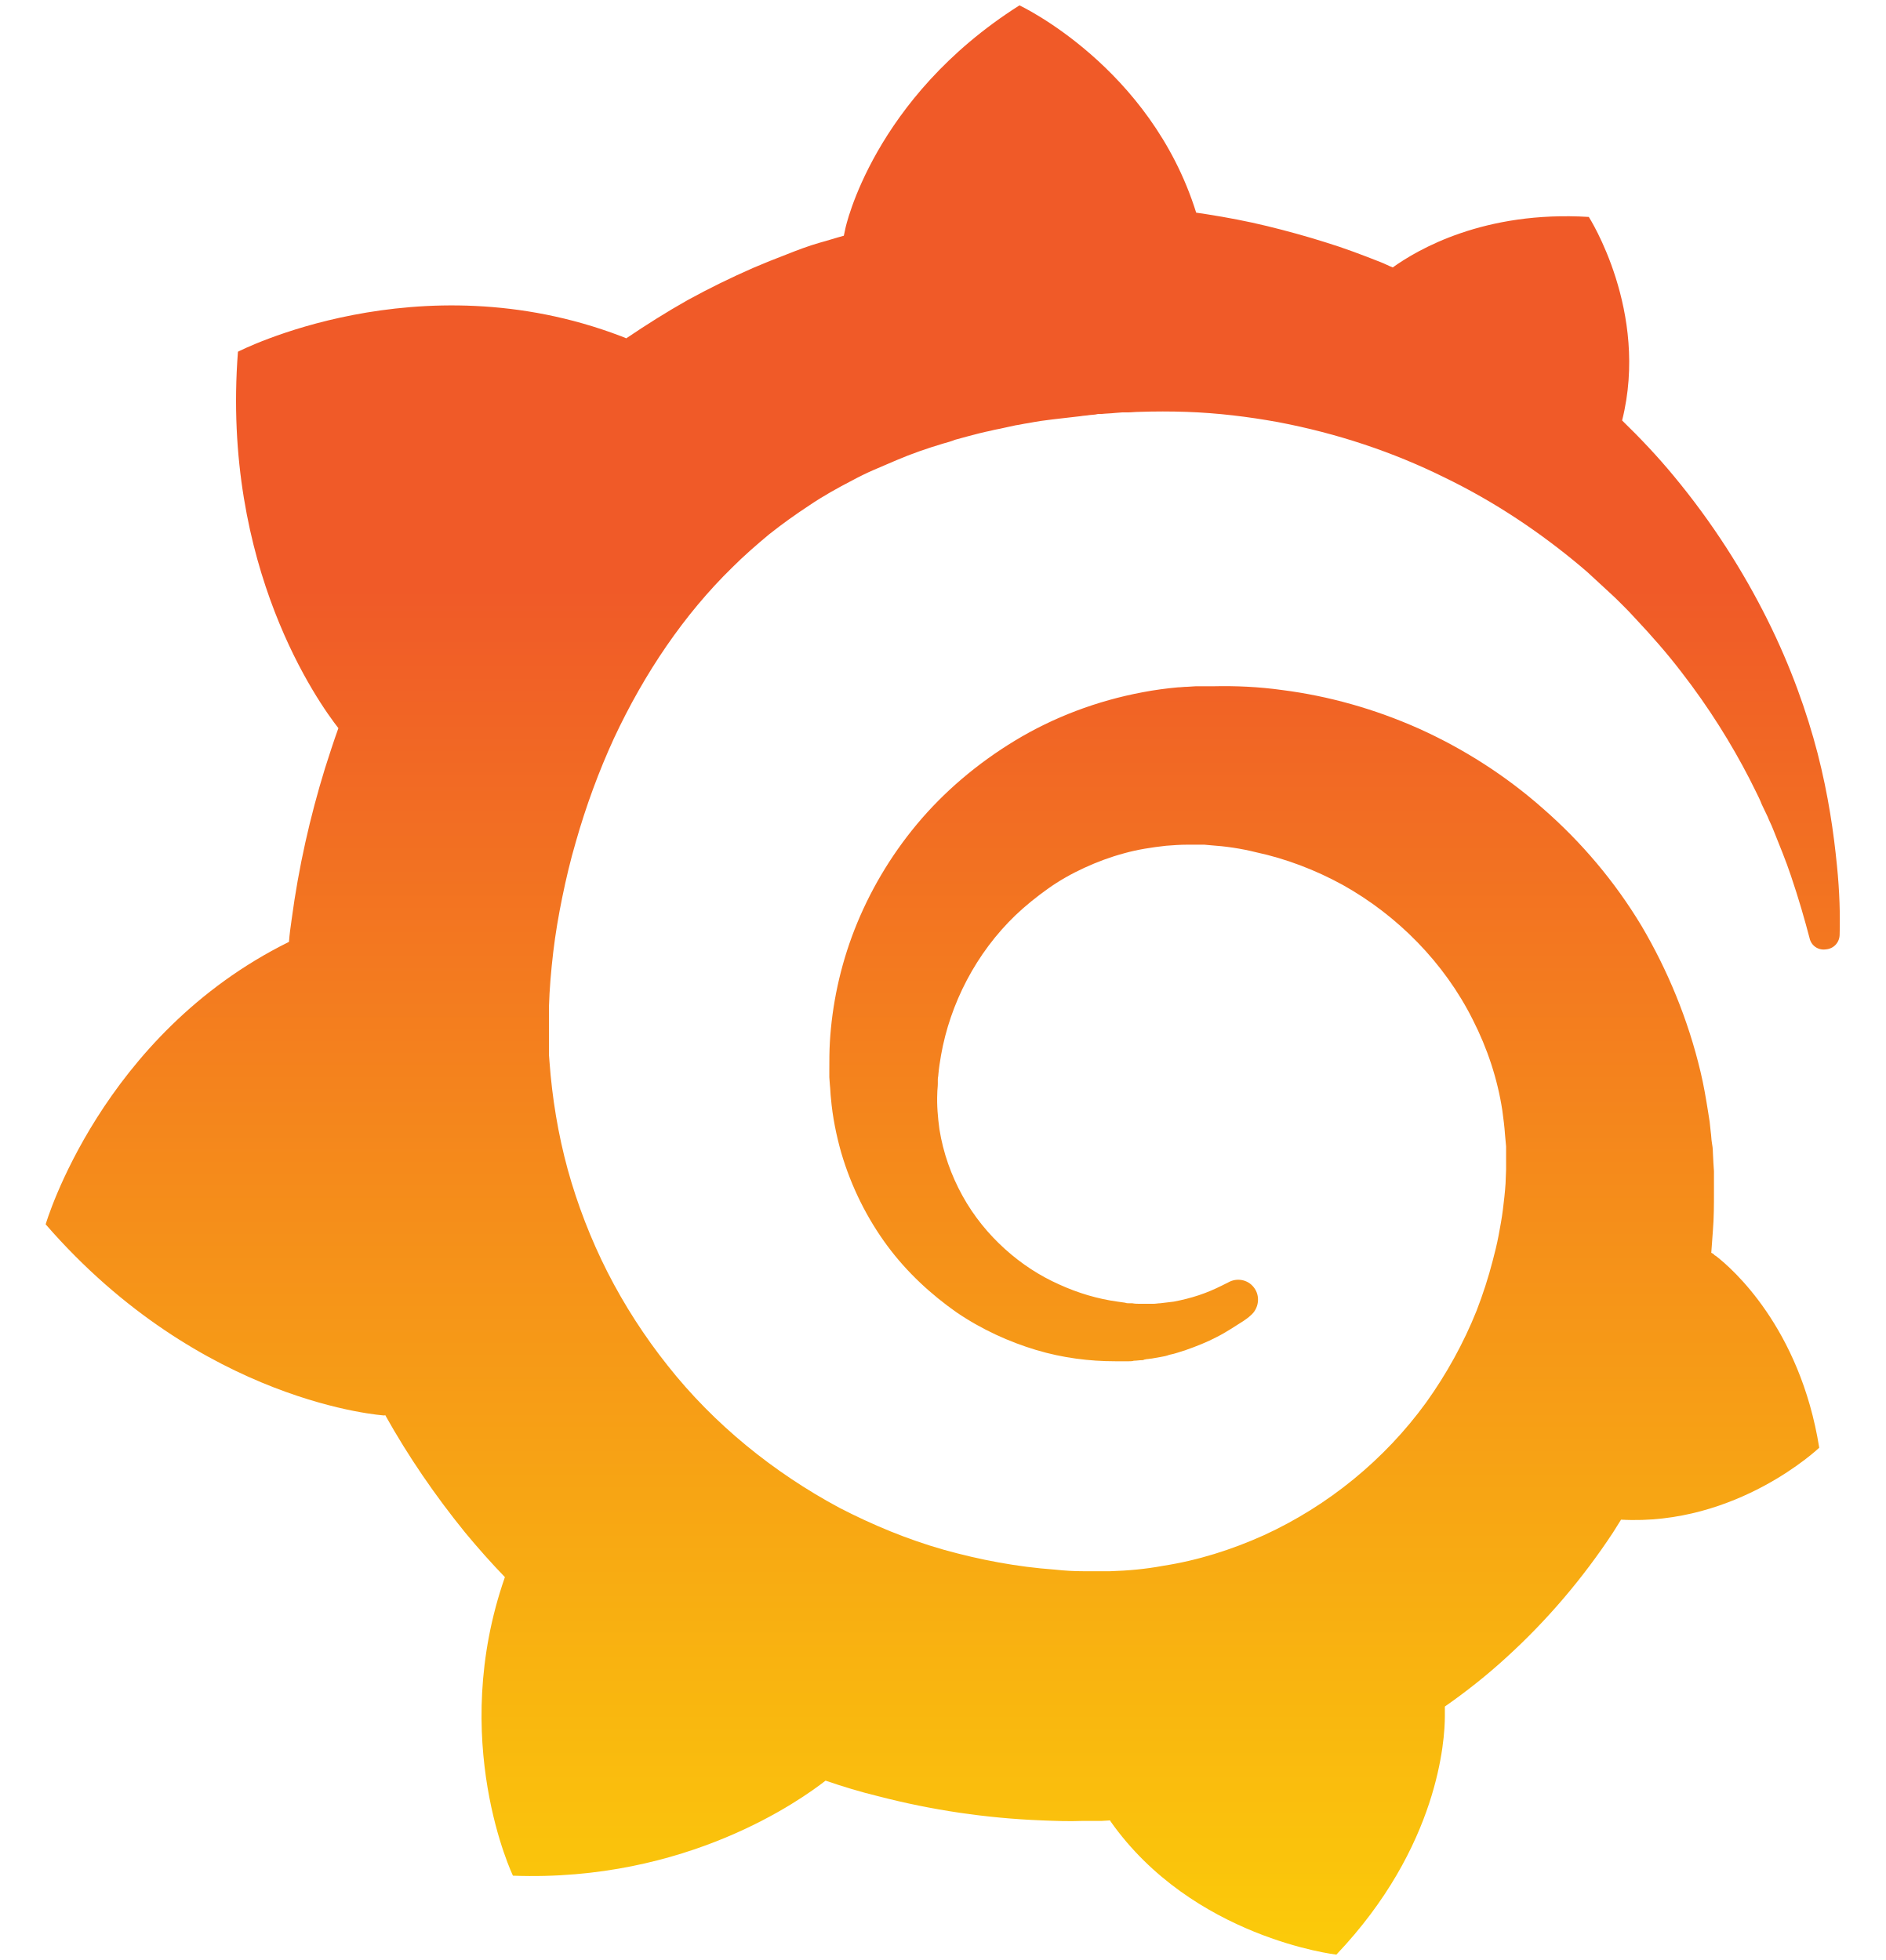
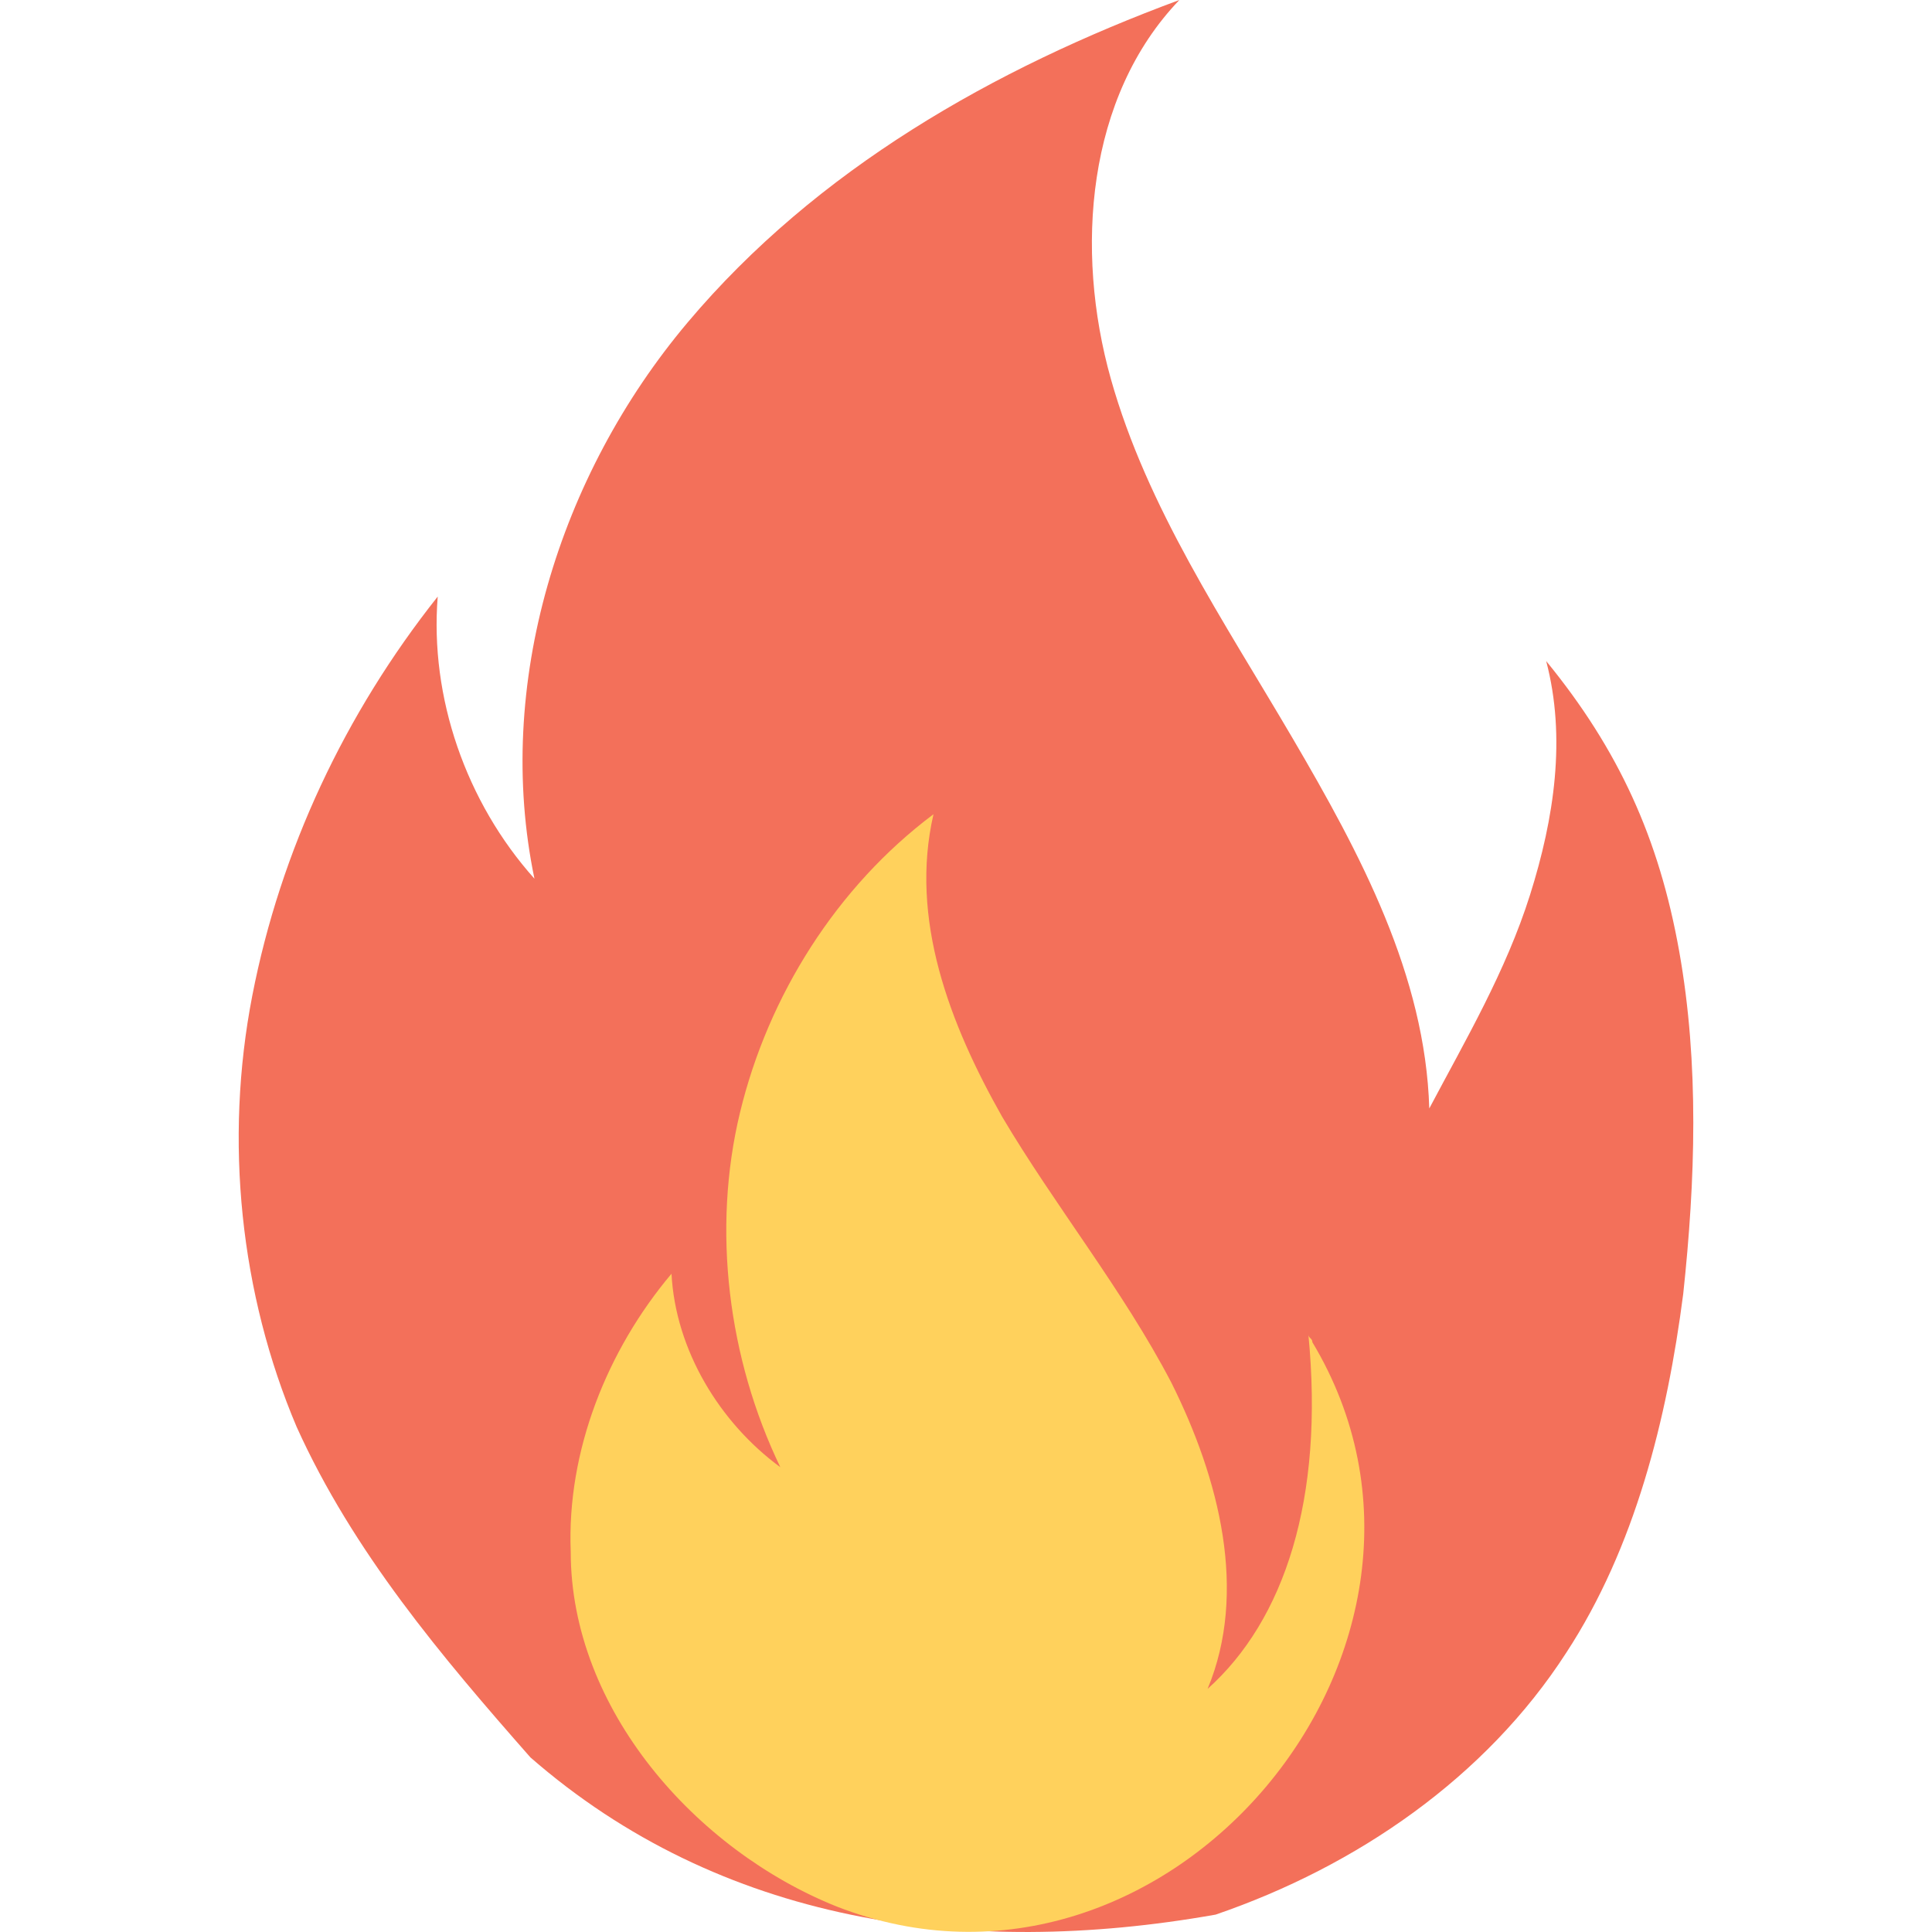
- <svg xmlns="http://www.w3.org/2000/svg" version="1.1" id="Layer_1" x="0px" y="0px" width="351px" height="365px" viewBox="0 0 351 365" style="enable-background:new 0 0 351 365;" xml:space="preserve">
-   <style type="text/css">
- 	.st0{fill:url(#SVGID_1_);}
- </style>
-   <g id="Layer_1_1_">
+ <svg xmlns="http://www.w3.org/2000/svg" version="1.1" id="Layer_1" x="0px" y="0px" viewBox="0 0 511.269 511.269" style="enable-background:new 0 0 511.269 511.269;" xml:space="preserve">
+   <path style="fill:#F3705A;" d="M140.367,465.067C116.9,438.4,93.434,410.667,78.5,377.6c-14.933-35.2-19.2-75.733-11.733-114.133  s24.533-74.667,49.067-105.6c-2.133,26.667,7.467,54.4,25.6,74.667c-10.667-51.2,6.4-106.667,40.533-147.2S263.034,18.133,312.1,0  c-24.533,25.6-27.733,66.133-18.133,100.267c9.6,34.133,29.867,64,48,94.933c18.133,30.933,35.2,62.933,36.267,98.133  c9.6-18.133,20.267-36.267,26.667-56.533c6.4-20.267,9.6-41.6,4.267-61.867c19.2,23.467,29.867,46.933,35.2,76.8  c5.333,29.867,4.267,60.8,1.067,90.667c-4.267,33.067-12.8,67.2-30.933,94.933c-21.333,33.067-55.467,56.533-92.8,69.333  C255.567,518.4,190.5,508.8,140.367,465.067z" />
+   <path style="fill:#FFD15C;" d="M221.434,504.533C308.9,538.667,395.3,435.2,347.3,355.2c0-1.067-1.067-1.067-1.067-2.133  c4.267,43.733-6.4,75.733-26.667,93.867c10.667-25.6,3.2-55.467-9.6-81.067c-12.8-24.533-30.933-46.933-44.8-70.4  c-13.867-24.533-24.533-52.267-18.133-80c-25.6,19.2-43.733,48-51.2,78.933c-7.467,30.933-3.2,65.067,10.667,93.867  c-16-11.733-27.733-30.933-28.8-51.2c-17.067,20.267-27.733,46.933-26.667,73.6C151.034,452.267,184.1,489.6,221.434,504.533z" />
+   <g>
</g>
-   <linearGradient id="SVGID_1_" gradientUnits="userSpaceOnUse" x1="175.5" y1="30%" x2="175.5" y2="99%">
-     <stop offset="0" style="stop-color:#F05A28" />
-     <stop offset="1" style="stop-color:#FBCA0A" />
-   </linearGradient>
-   <path class="st0" d="M342,161.2c-0.6-6.1-1.6-13.1-3.6-20.9c-2-7.7-5-16.2-9.4-25c-4.4-8.8-10.1-17.9-17.5-26.8  c-2.9-3.5-6.1-6.9-9.5-10.2c5.1-20.3-6.2-37.9-6.2-37.9c-19.5-1.2-31.9,6.1-36.5,9.4c-0.8-0.3-1.5-0.7-2.3-1  c-3.3-1.3-6.7-2.6-10.3-3.7c-3.5-1.1-7.1-2.1-10.8-3c-3.7-0.9-7.4-1.6-11.2-2.2c-0.7-0.1-1.3-0.2-2-0.3  c-8.5-27.2-32.9-38.6-32.9-38.6c-27.3,17.3-32.4,41.5-32.4,41.5s-0.1,0.5-0.3,1.4c-1.5,0.4-3,0.9-4.5,1.3c-2.1,0.6-4.2,1.4-6.2,2.2  c-2.1,0.8-4.1,1.6-6.2,2.5c-4.1,1.8-8.2,3.8-12.2,6c-3.9,2.2-7.7,4.6-11.4,7.1c-0.5-0.2-1-0.4-1-0.4c-37.8-14.4-71.3,2.9-71.3,2.9  c-3.1,40.2,15.1,65.5,18.7,70.1c-0.9,2.5-1.7,5-2.5,7.5c-2.8,9.1-4.9,18.4-6.2,28.1c-0.2,1.4-0.4,2.8-0.5,4.2  C18.8,192.7,8.5,228,8.5,228c29.1,33.5,63.1,35.6,63.1,35.6c0,0,0.1-0.1,0.1-0.1c4.3,7.7,9.3,15,14.9,21.9c2.4,2.9,4.8,5.6,7.4,8.3  c-10.6,30.4,1.5,55.6,1.5,55.6c32.4,1.2,53.7-14.2,58.2-17.7c3.2,1.1,6.5,2.1,9.8,2.9c10,2.6,20.2,4.1,30.4,4.5  c2.5,0.1,5.1,0.2,7.6,0.1l1.2,0l0.8,0l1.6,0l1.6-0.1l0,0.1c15.3,21.8,42.1,24.9,42.1,24.9c19.1-20.1,20.2-40.1,20.2-44.4l0,0  c0,0,0-0.1,0-0.3c0-0.4,0-0.6,0-0.6l0,0c0-0.3,0-0.6,0-0.9c4-2.8,7.8-5.8,11.4-9.1c7.6-6.9,14.3-14.8,19.9-23.3  c0.5-0.8,1-1.6,1.5-2.4c21.6,1.2,36.9-13.4,36.9-13.4c-3.6-22.5-16.4-33.5-19.1-35.6l0,0c0,0-0.1-0.1-0.3-0.2  c-0.2-0.1-0.2-0.2-0.2-0.2c0,0,0,0,0,0c-0.1-0.1-0.3-0.2-0.5-0.3c0.1-1.4,0.2-2.7,0.3-4.1c0.2-2.4,0.2-4.9,0.2-7.3l0-1.8l0-0.9  l0-0.5c0-0.6,0-0.4,0-0.6l-0.1-1.5l-0.1-2c0-0.7-0.1-1.3-0.2-1.9c-0.1-0.6-0.1-1.3-0.2-1.9l-0.2-1.9l-0.3-1.9  c-0.4-2.5-0.8-4.9-1.4-7.4c-2.3-9.7-6.1-18.9-11-27.2c-5-8.3-11.2-15.6-18.3-21.8c-7-6.2-14.9-11.2-23.1-14.9  c-8.3-3.7-16.9-6.1-25.5-7.2c-4.3-0.6-8.6-0.8-12.9-0.7l-1.6,0l-0.4,0c-0.1,0-0.6,0-0.5,0l-0.7,0l-1.6,0.1c-0.6,0-1.2,0.1-1.7,0.1  c-2.2,0.2-4.4,0.5-6.5,0.9c-8.6,1.6-16.7,4.7-23.8,9c-7.1,4.3-13.3,9.6-18.3,15.6c-5,6-8.9,12.7-11.6,19.6c-2.7,6.9-4.2,14.1-4.6,21  c-0.1,1.7-0.1,3.5-0.1,5.2c0,0.4,0,0.9,0,1.3l0.1,1.4c0.1,0.8,0.1,1.7,0.2,2.5c0.3,3.5,1,6.9,1.9,10.1c1.9,6.5,4.9,12.4,8.6,17.4  c3.7,5,8.2,9.1,12.9,12.4c4.7,3.2,9.8,5.5,14.8,7c5,1.5,10,2.1,14.7,2.1c0.6,0,1.2,0,1.7,0c0.3,0,0.6,0,0.9,0c0.3,0,0.6,0,0.9-0.1  c0.5,0,1-0.1,1.5-0.1c0.1,0,0.3,0,0.4-0.1l0.5-0.1c0.3,0,0.6-0.1,0.9-0.1c0.6-0.1,1.1-0.2,1.7-0.3c0.6-0.1,1.1-0.2,1.6-0.4  c1.1-0.2,2.1-0.6,3.1-0.9c2-0.7,4-1.5,5.7-2.4c1.8-0.9,3.4-2,5-3c0.4-0.3,0.9-0.6,1.3-1c1.6-1.3,1.9-3.7,0.6-5.3  c-1.1-1.4-3.1-1.8-4.7-0.9c-0.4,0.2-0.8,0.4-1.2,0.6c-1.4,0.7-2.8,1.3-4.3,1.8c-1.5,0.5-3.1,0.9-4.7,1.2c-0.8,0.1-1.6,0.2-2.5,0.3  c-0.4,0-0.8,0.1-1.3,0.1c-0.4,0-0.9,0-1.2,0c-0.4,0-0.8,0-1.2,0c-0.5,0-1,0-1.5-0.1c0,0-0.3,0-0.1,0l-0.2,0l-0.3,0  c-0.2,0-0.5,0-0.7-0.1c-0.5-0.1-0.9-0.1-1.4-0.2c-3.7-0.5-7.4-1.6-10.9-3.2c-3.6-1.6-7-3.8-10.1-6.6c-3.1-2.8-5.8-6.1-7.9-9.9  c-2.1-3.8-3.6-8-4.3-12.4c-0.3-2.2-0.5-4.5-0.4-6.7c0-0.6,0.1-1.2,0.1-1.8c0,0.2,0-0.1,0-0.1l0-0.2l0-0.5c0-0.3,0.1-0.6,0.1-0.9  c0.1-1.2,0.3-2.4,0.5-3.6c1.7-9.6,6.5-19,13.9-26.1c1.9-1.8,3.9-3.4,6-4.9c2.1-1.5,4.4-2.8,6.8-3.9c2.4-1.1,4.8-2,7.4-2.7  c2.5-0.7,5.1-1.1,7.8-1.4c1.3-0.1,2.6-0.2,4-0.2c0.4,0,0.6,0,0.9,0l1.1,0l0.7,0c0.3,0,0,0,0.1,0l0.3,0l1.1,0.1  c2.9,0.2,5.7,0.6,8.5,1.3c5.6,1.2,11.1,3.3,16.2,6.1c10.2,5.7,18.9,14.5,24.2,25.1c2.7,5.3,4.6,11,5.5,16.9c0.2,1.5,0.4,3,0.5,4.5  l0.1,1.1l0.1,1.1c0,0.4,0,0.8,0,1.1c0,0.4,0,0.8,0,1.1l0,1l0,1.1c0,0.7-0.1,1.9-0.1,2.6c-0.1,1.6-0.3,3.3-0.5,4.9  c-0.2,1.6-0.5,3.2-0.8,4.8c-0.3,1.6-0.7,3.2-1.1,4.7c-0.8,3.1-1.8,6.2-3,9.3c-2.4,6-5.6,11.8-9.4,17.1  c-7.7,10.6-18.2,19.2-30.2,24.7c-6,2.7-12.3,4.7-18.8,5.7c-3.2,0.6-6.5,0.9-9.8,1l-0.6,0l-0.5,0l-1.1,0l-1.6,0l-0.8,0  c0.4,0-0.1,0-0.1,0l-0.3,0c-1.8,0-3.5-0.1-5.3-0.3c-7-0.5-13.9-1.8-20.7-3.7c-6.7-1.9-13.2-4.6-19.4-7.8  c-12.3-6.6-23.4-15.6-32-26.5c-4.3-5.4-8.1-11.3-11.2-17.4c-3.1-6.1-5.6-12.6-7.4-19.1c-1.8-6.6-2.9-13.3-3.4-20.1l-0.1-1.3l0-0.3  l0-0.3l0-0.6l0-1.1l0-0.3l0-0.4l0-0.8l0-1.6l0-0.3c0,0,0,0.1,0-0.1l0-0.6c0-0.8,0-1.7,0-2.5c0.1-3.3,0.4-6.8,0.8-10.2  c0.4-3.4,1-6.9,1.7-10.3c0.7-3.4,1.5-6.8,2.5-10.2c1.9-6.7,4.3-13.2,7.1-19.3c5.7-12.2,13.1-23.1,22-31.8c2.2-2.2,4.5-4.2,6.9-6.2  c2.4-1.9,4.9-3.7,7.5-5.4c2.5-1.7,5.2-3.2,7.9-4.6c1.3-0.7,2.7-1.4,4.1-2c0.7-0.3,1.4-0.6,2.1-0.9c0.7-0.3,1.4-0.6,2.1-0.9  c2.8-1.2,5.7-2.2,8.7-3.1c0.7-0.2,1.5-0.4,2.2-0.7c0.7-0.2,1.5-0.4,2.2-0.6c1.5-0.4,3-0.8,4.5-1.1c0.7-0.2,1.5-0.3,2.3-0.5  c0.8-0.2,1.5-0.3,2.3-0.5c0.8-0.1,1.5-0.3,2.3-0.4l1.1-0.2l1.2-0.2c0.8-0.1,1.5-0.2,2.3-0.3c0.9-0.1,1.7-0.2,2.6-0.3  c0.7-0.1,1.9-0.2,2.6-0.3c0.5-0.1,1.1-0.1,1.6-0.2l1.1-0.1l0.5-0.1l0.6,0c0.9-0.1,1.7-0.1,2.6-0.2l1.3-0.1c0,0,0.5,0,0.1,0l0.3,0  l0.6,0c0.7,0,1.5-0.1,2.2-0.1c2.9-0.1,5.9-0.1,8.8,0c5.8,0.2,11.5,0.9,17,1.9c11.1,2.1,21.5,5.6,31,10.3  c9.5,4.6,17.9,10.3,25.3,16.5c0.5,0.4,0.9,0.8,1.4,1.2c0.4,0.4,0.9,0.8,1.3,1.2c0.9,0.8,1.7,1.6,2.6,2.4c0.9,0.8,1.7,1.6,2.5,2.4  c0.8,0.8,1.6,1.6,2.4,2.5c3.1,3.3,6,6.6,8.6,10c5.2,6.7,9.4,13.5,12.7,19.9c0.2,0.4,0.4,0.8,0.6,1.2c0.2,0.4,0.4,0.8,0.6,1.2  c0.4,0.8,0.8,1.6,1.1,2.4c0.4,0.8,0.7,1.5,1.1,2.3c0.3,0.8,0.7,1.5,1,2.3c1.2,3,2.4,5.9,3.3,8.6c1.5,4.4,2.6,8.3,3.5,11.7  c0.3,1.4,1.6,2.3,3,2.1c1.5-0.1,2.6-1.3,2.6-2.8C342.6,170.4,342.5,166.1,342,161.2z" />
+   <g>
+ </g>
+   <g>
+ </g>
+   <g>
+ </g>
+   <g>
+ </g>
+   <g>
+ </g>
+   <g>
+ </g>
+   <g>
+ </g>
+   <g>
+ </g>
+   <g>
+ </g>
+   <g>
+ </g>
+   <g>
+ </g>
+   <g>
+ </g>
+   <g>
+ </g>
+   <g>
+ </g>
</svg>
